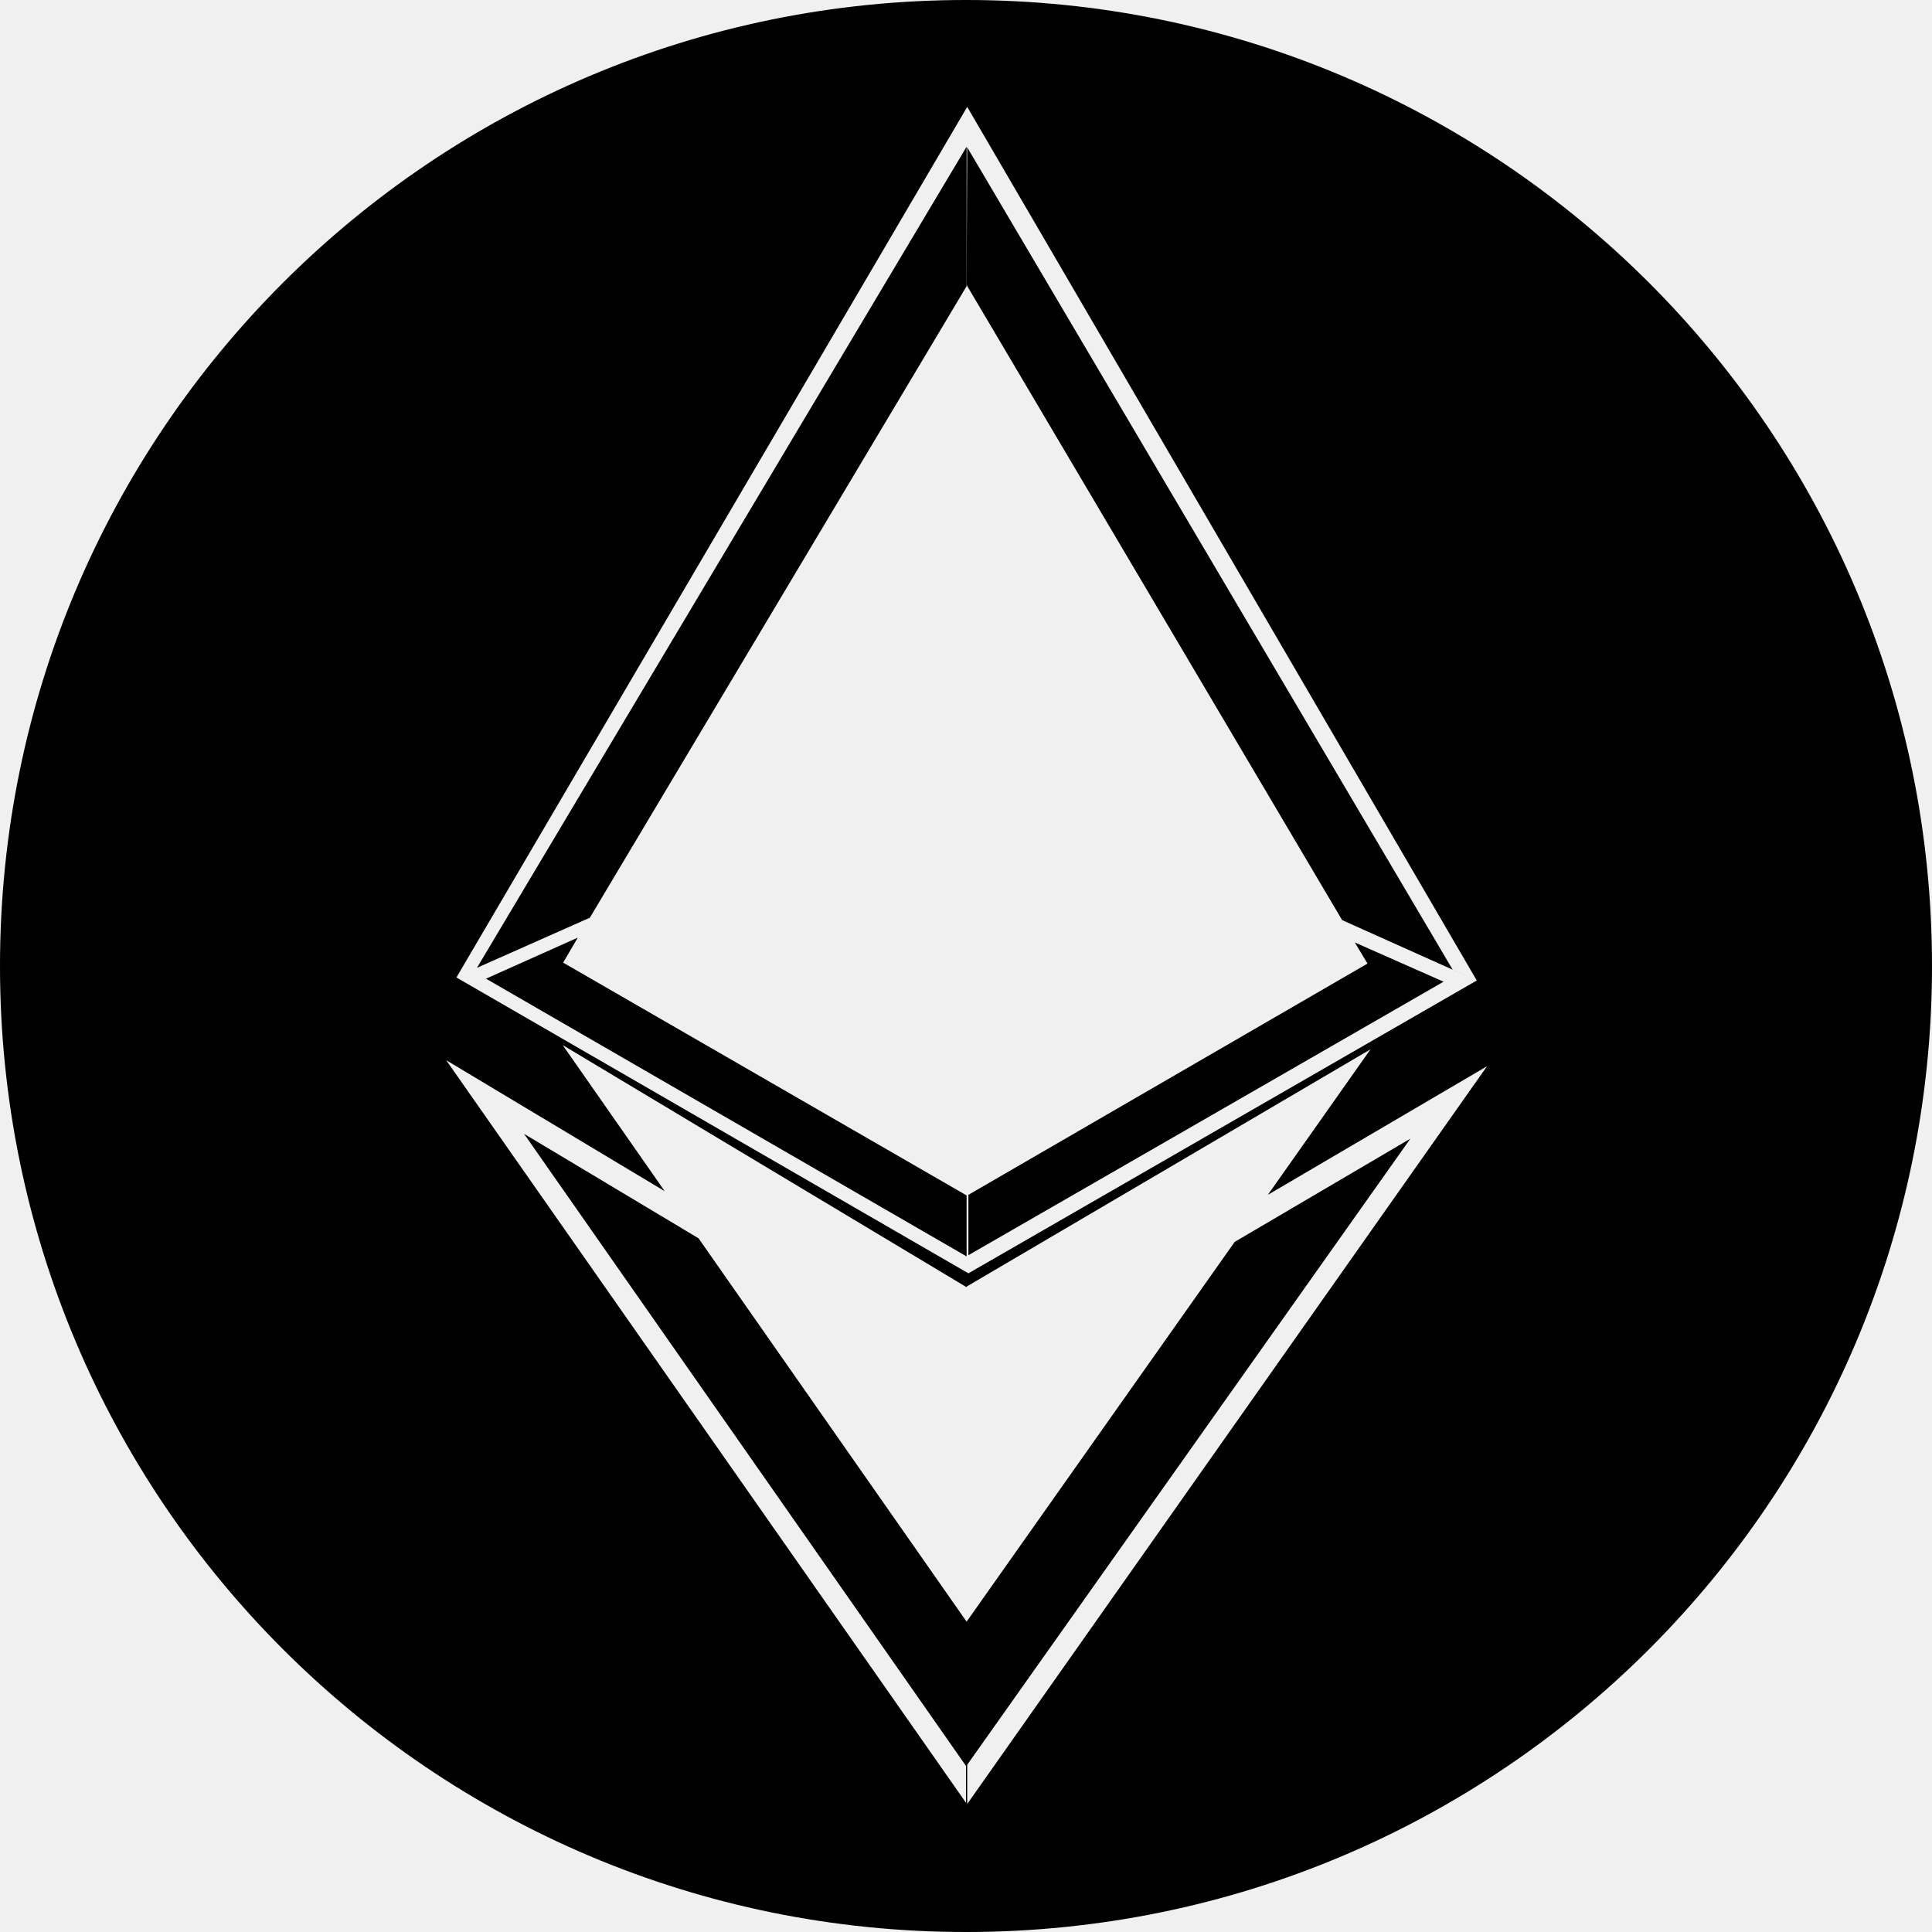
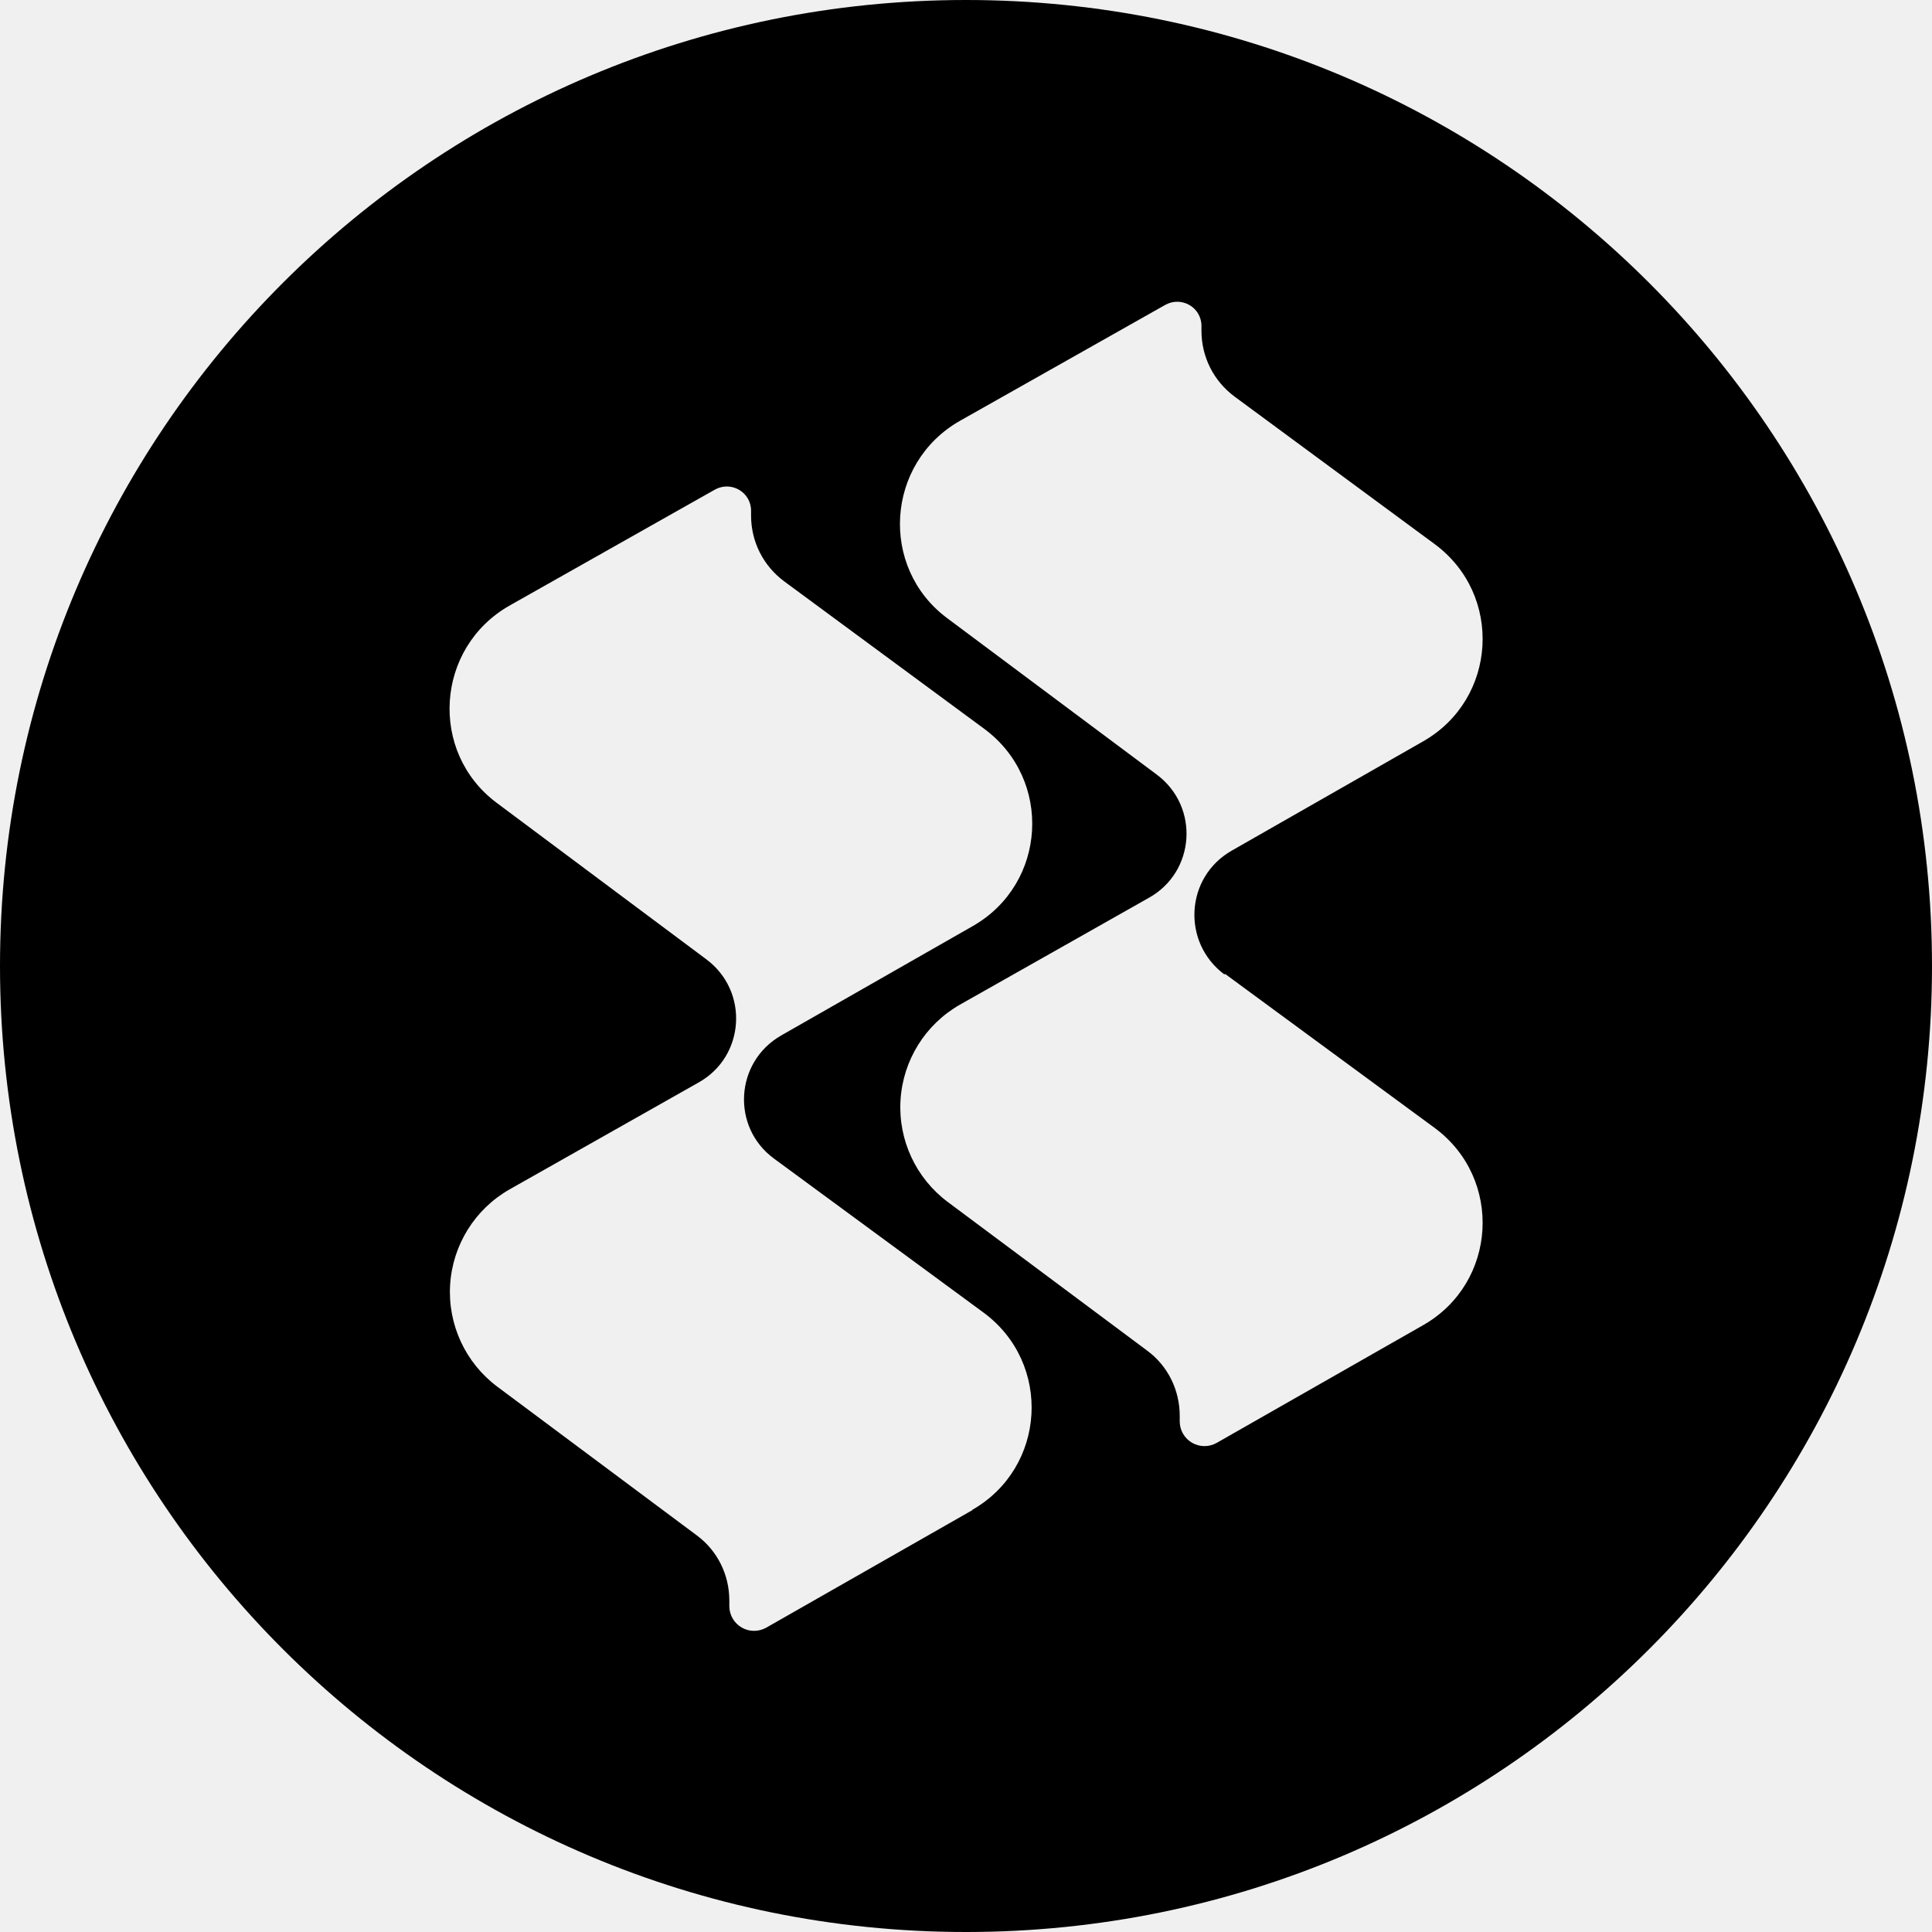
<svg xmlns="http://www.w3.org/2000/svg" width="32" height="32" fill="none" viewBox="0 0 32 32">
-   <g fill="currentColor" clip-path="url(#kelpdaorestakedeth__clip0_1864_1964)">
-     <path d="M16.01 4.74V2.43L7.9 16.03l1.87-.83zM9.32 15.94h.01l.24-.41-1.52.68 7.96 4.6V19.8z" />
-     <path d="M16 0C7.16 0 0 7.16 0 16s7.16 16 16 16 16-7.16 16-16S24.84 0 16 0m.02 1.77 8.44 14.47-8.42 4.85-8.48-4.9zm-.01 25.09-4.44-6.35-2.89-1.73L16 29.25v.61l-8.61-12.3 3.62 2.17-1.69-2.42 6.69 4.01v5.55zm.01 2.37 7.34-10.37-2.91 1.71-4.44 6.29v-5.55l6.69-3.93-1.7 2.41 3.63-2.13-8.61 12.22z" />
-     <path d="m22.44 15.61.21.35-6.61 3.83v1l7.87-4.53zM16.02 2.44l-.01 2.28 6.22 10.52 2.23 1-.4-.18z" />
+   <g clip-path="url(#kelpdaorestakedeth__clip0_1864_1964)">
+     <path fill="currentColor" d="M16 0C7.16 0 0 7.16 0 16s7.16 16 16 16 16-7.16 16-16S24.84 0 16 0m.11 25.01-3.42 1.95a.41.41 0 0 1-.61-.35v-.1c0-.43-.2-.83-.54-1.08l-3.3-2.46a1.957 1.957 0 0 1 .2-3.27l3.13-1.77c.77-.43.84-1.51.13-2.04L8.23 13.3c-1.13-.84-1.02-2.57.21-3.27l3.4-1.92c.27-.15.6.04.6.35v.08c0 .43.2.83.55 1.09l3.31 2.44c1.14.84 1.04 2.57-.19 3.27l-3.17 1.81c-.77.44-.83 1.52-.12 2.04l3.47 2.55c1.14.84 1.04 2.57-.19 3.27zm4.18-8.88 3.47 2.55c1.14.84 1.04 2.57-.19 3.27l-3.42 1.95a.41.41 0 0 1-.61-.35v-.1c0-.43-.2-.83-.54-1.08l-3.3-2.46a1.957 1.957 0 0 1 .2-3.27l3.13-1.77c.77-.43.84-1.51.13-2.04l-3.47-2.59c-1.13-.84-1.02-2.57.21-3.27l3.4-1.92c.27-.15.6.04.6.35v.08c0 .43.2.83.55 1.09l3.31 2.44c1.14.84 1.04 2.57-.19 3.27l-3.17 1.81c-.77.44-.83 1.52-.12 2.05z" />
  </g>
  <defs>
    <clipPath id="kelpdaorestakedeth__clip0_1864_1964">
      <path fill="#fff" d="M0 0h32v32H0z" />
    </clipPath>
  </defs>
</svg>
